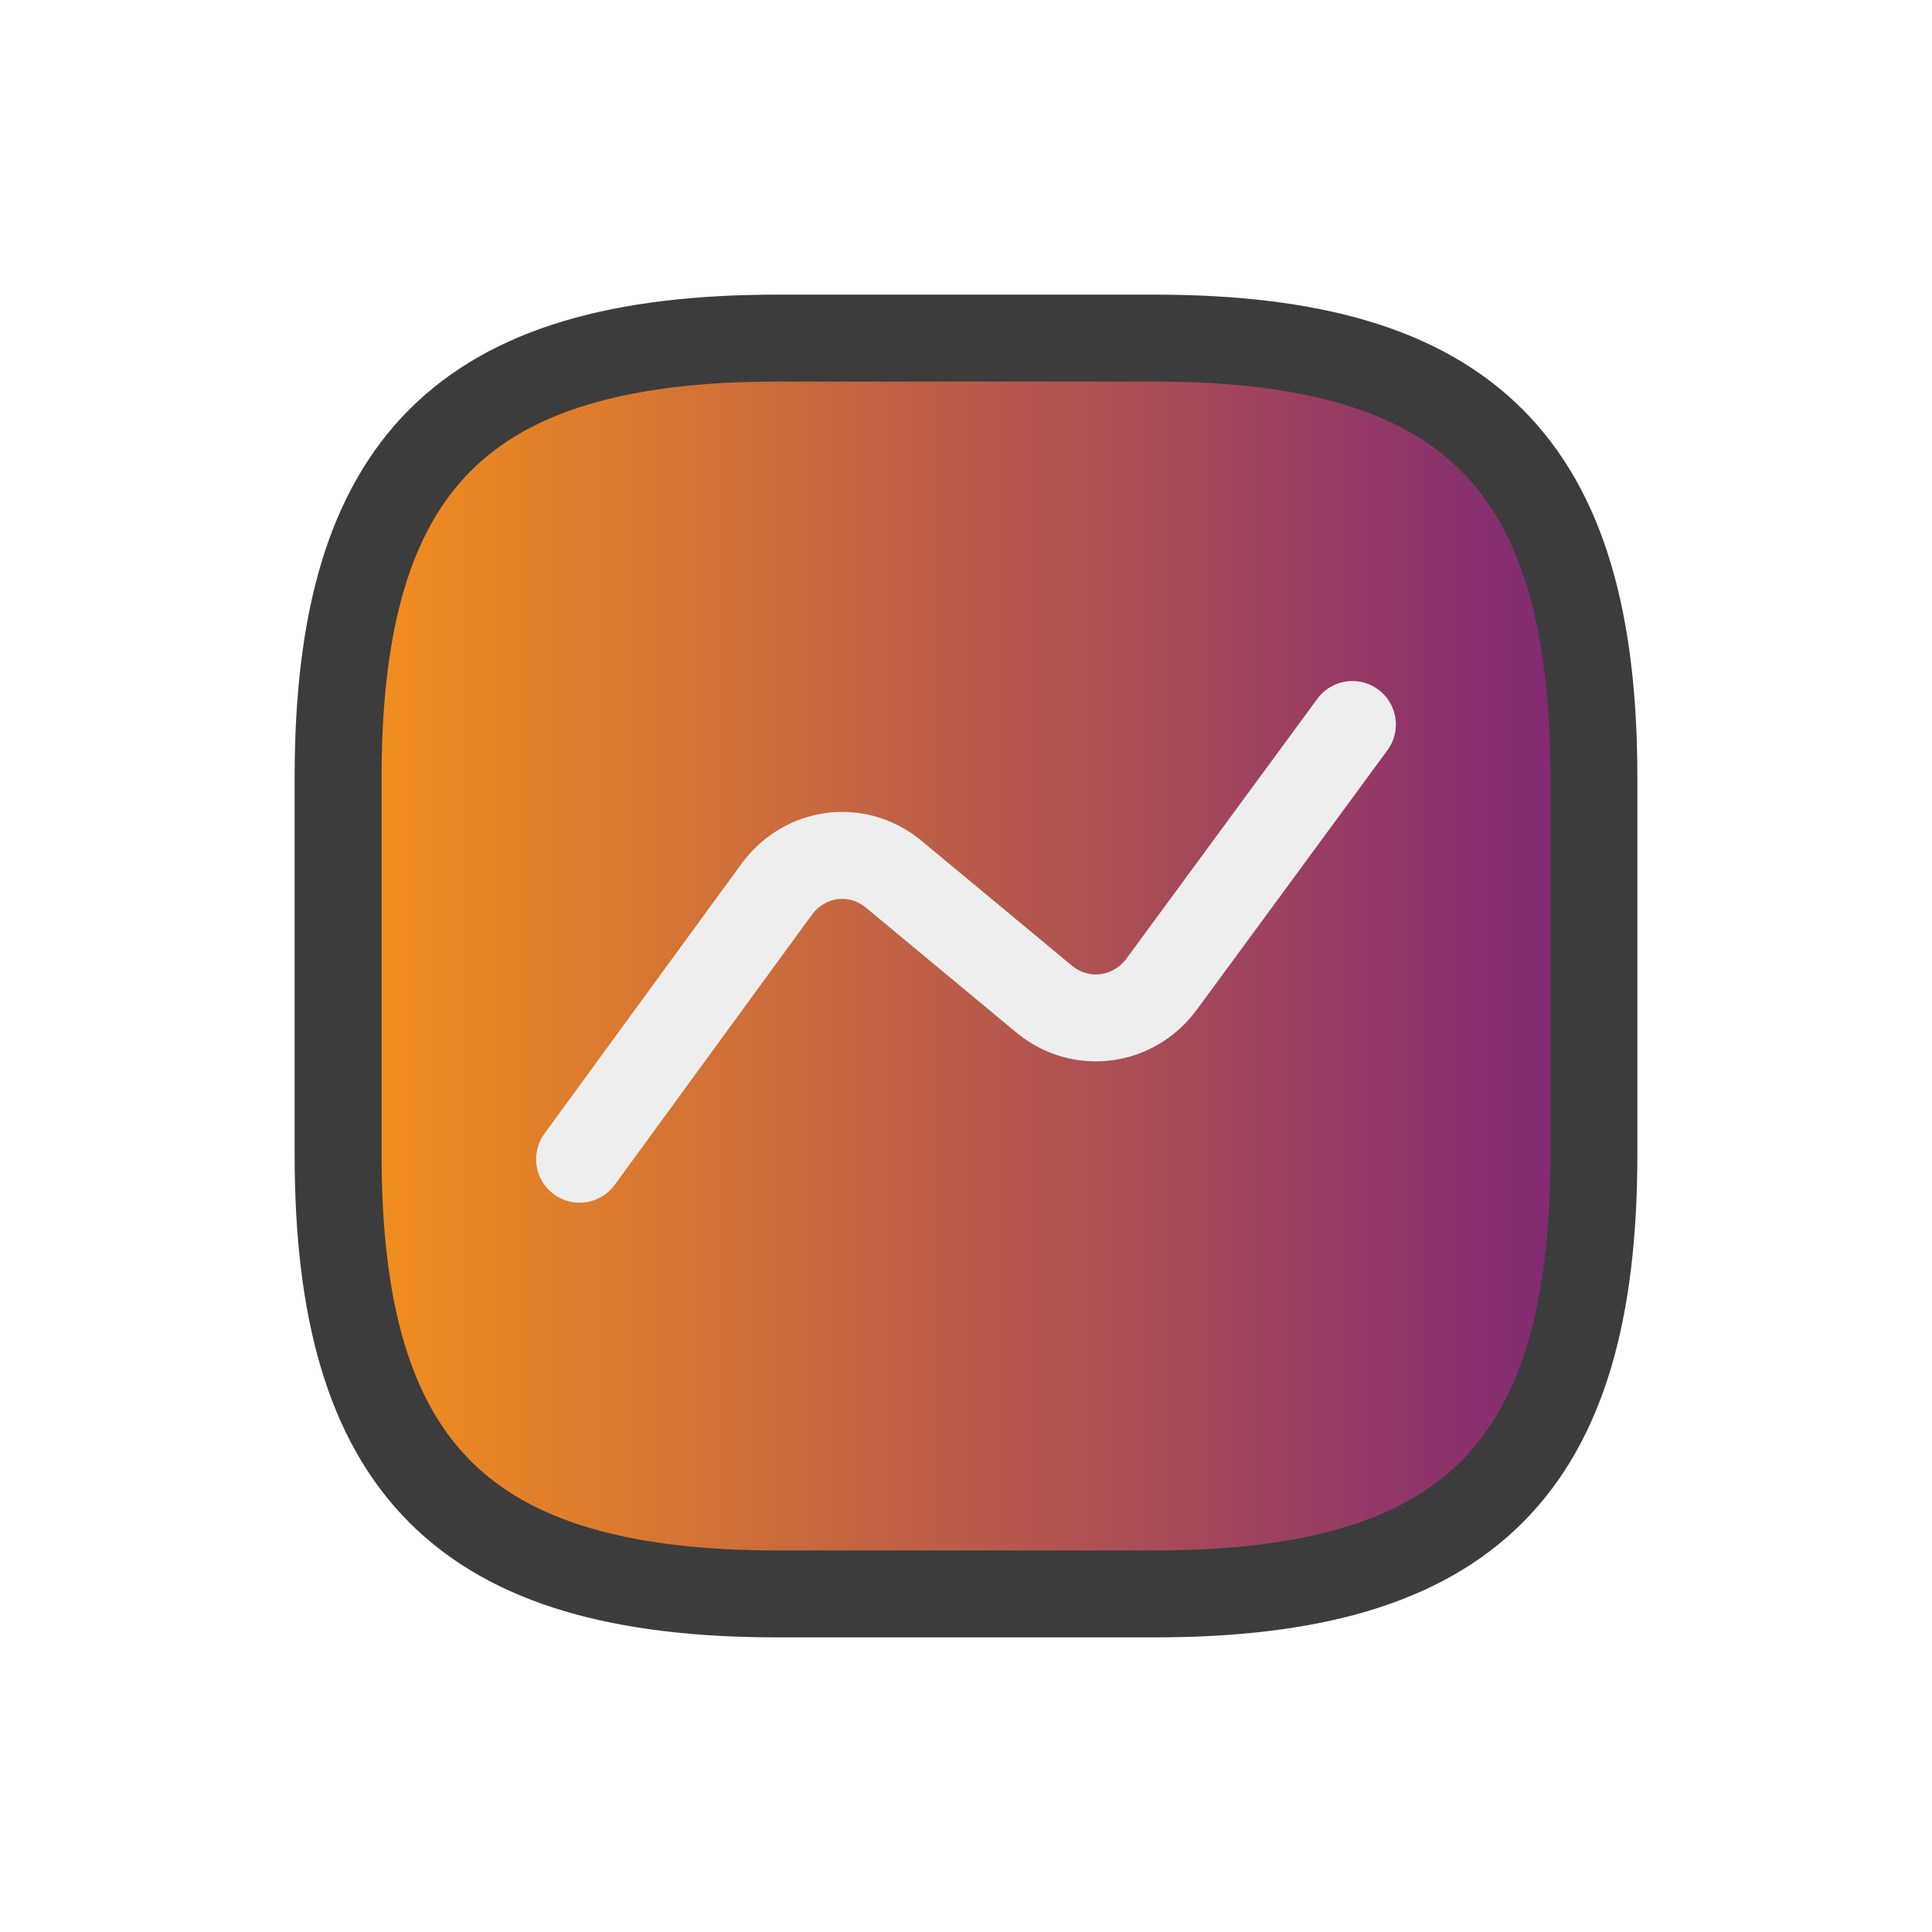
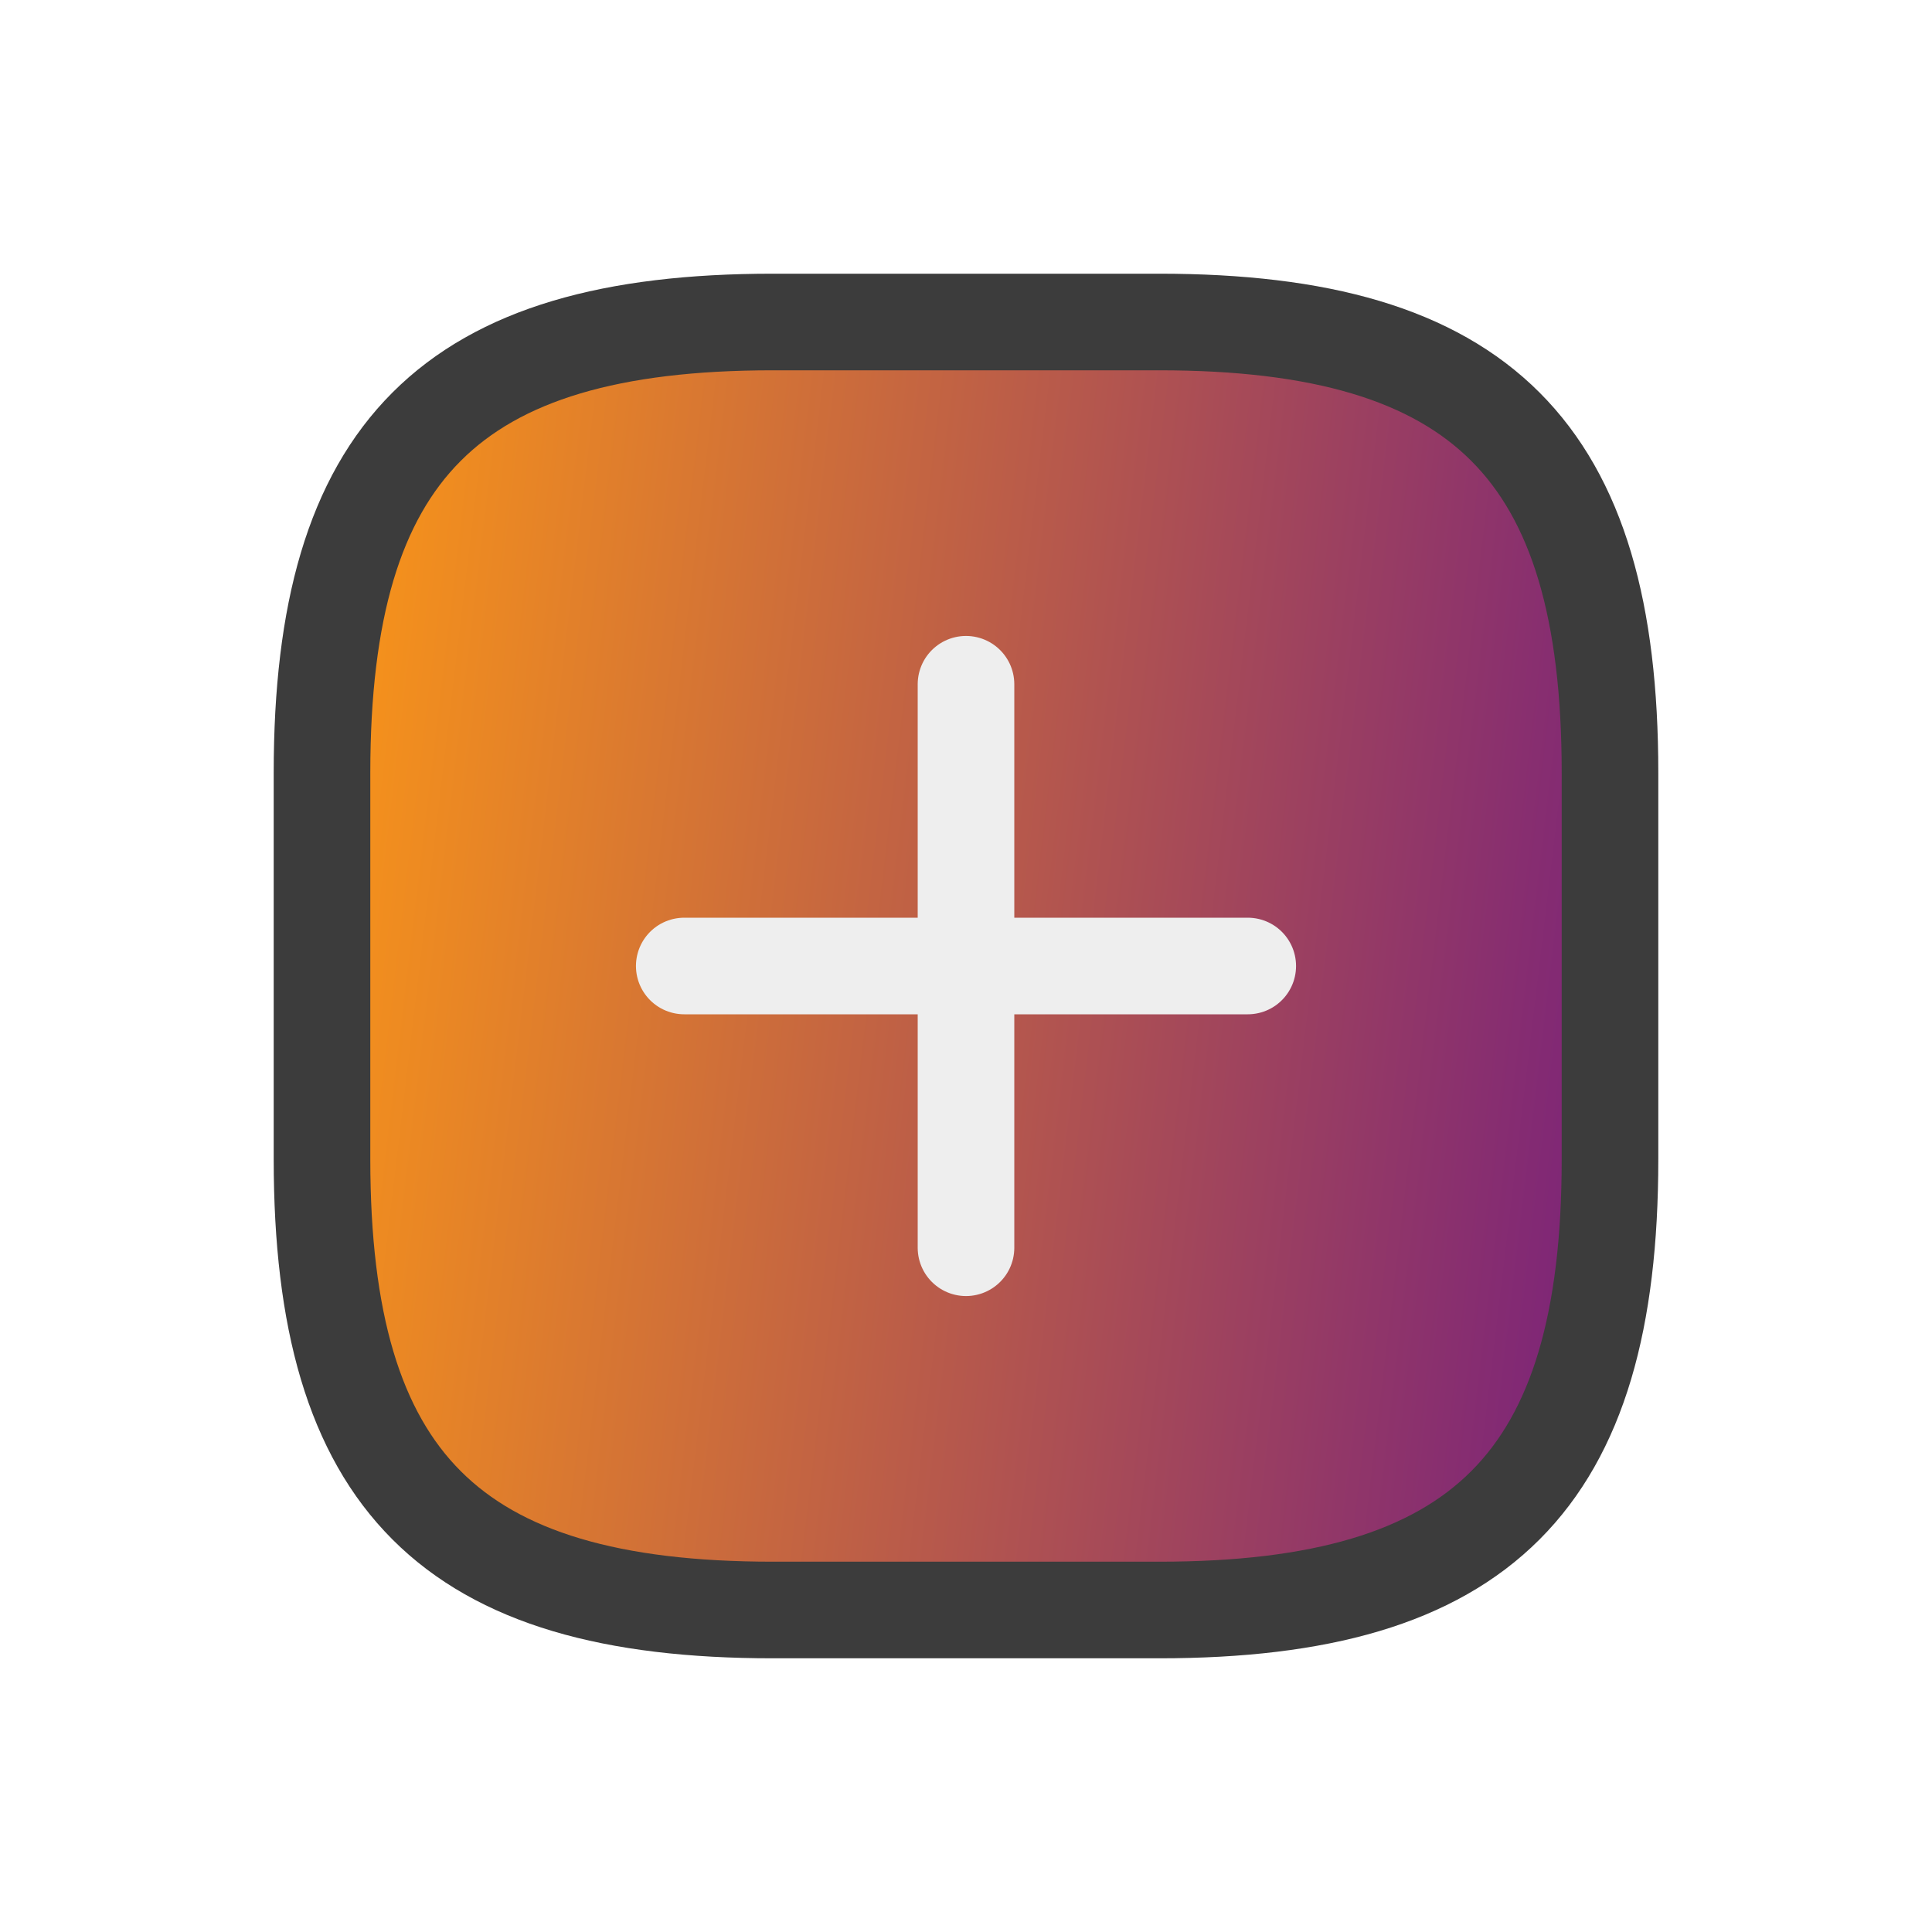
- <svg xmlns="http://www.w3.org/2000/svg" width="40" height="40" viewBox="0 0 40 40" fill="none">
-   <g id="State=Active, Feature=Stats, Theme=Lightmode">
-     <g id="Group 27529">
-       <path id="Vector" d="M16.1 33H23.9C30.4 33 33 30.4 33 23.9V16.1C33 9.6 30.4 7 23.9 7H16.1C9.6 7 7 9.6 7 16.1V23.9C7 30.4 9.6 33 16.1 33Z" fill="url(#paint0_linear_15815_5836)" stroke="#3C3C3C" stroke-width="1.8" stroke-linecap="round" stroke-linejoin="round" />
-       <path id="Vector_2" d="M12 24L16.077 18.416C16.66 17.62 17.739 17.476 18.492 18.09L21.627 20.693C22.381 21.307 23.46 21.163 24.043 20.386L28 15" stroke="#EEEEEE" stroke-width="1.8" stroke-linecap="round" stroke-linejoin="round" />
+ <svg xmlns="http://www.w3.org/2000/svg" width="24" height="24" viewBox="0 0 24 24" fill="none">
+   <g id="Feature=Stats, Active=True, Theme=Lightmode">
+     <g id="vuesax/linear/gallery">
+       <g id="gallery">
+         <path id="Vector" d="M9.6 20H14.4C18.4 20 20 18.4 20 14.4V9.6C20 5.6 18.4 4 14.4 4H9.6C5.6 4 4 5.6 4 9.6V14.4C4 18.4 5.6 20 9.6 20Z" fill="url(#paint0_linear_15815_6226)" stroke="#3C3C3C" stroke-width="1.2" stroke-linecap="round" stroke-linejoin="round" />
+         <path id="Vector 289" d="M15.5 12H8.5" stroke="#EEEEEE" stroke-width="1.2" stroke-linecap="round" />
+         <path id="Vector 290" d="M12 8.5V15.5" stroke="#EEEEEE" stroke-width="1.2" stroke-linecap="round" />
+       </g>
    </g>
  </g>
  <defs>
-     <linearGradient id="paint0_linear_15815_5836" x1="6.5" y1="20" x2="34" y2="20" gradientUnits="userSpaceOnUse">
+     <linearGradient id="paint0_linear_15815_6226" x1="4" y1="10.4" x2="20.481" y2="12.362" gradientUnits="userSpaceOnUse">
      <stop stop-color="#F7931A" />
      <stop offset="1" stop-color="#7A227A" />
    </linearGradient>
  </defs>
</svg>
